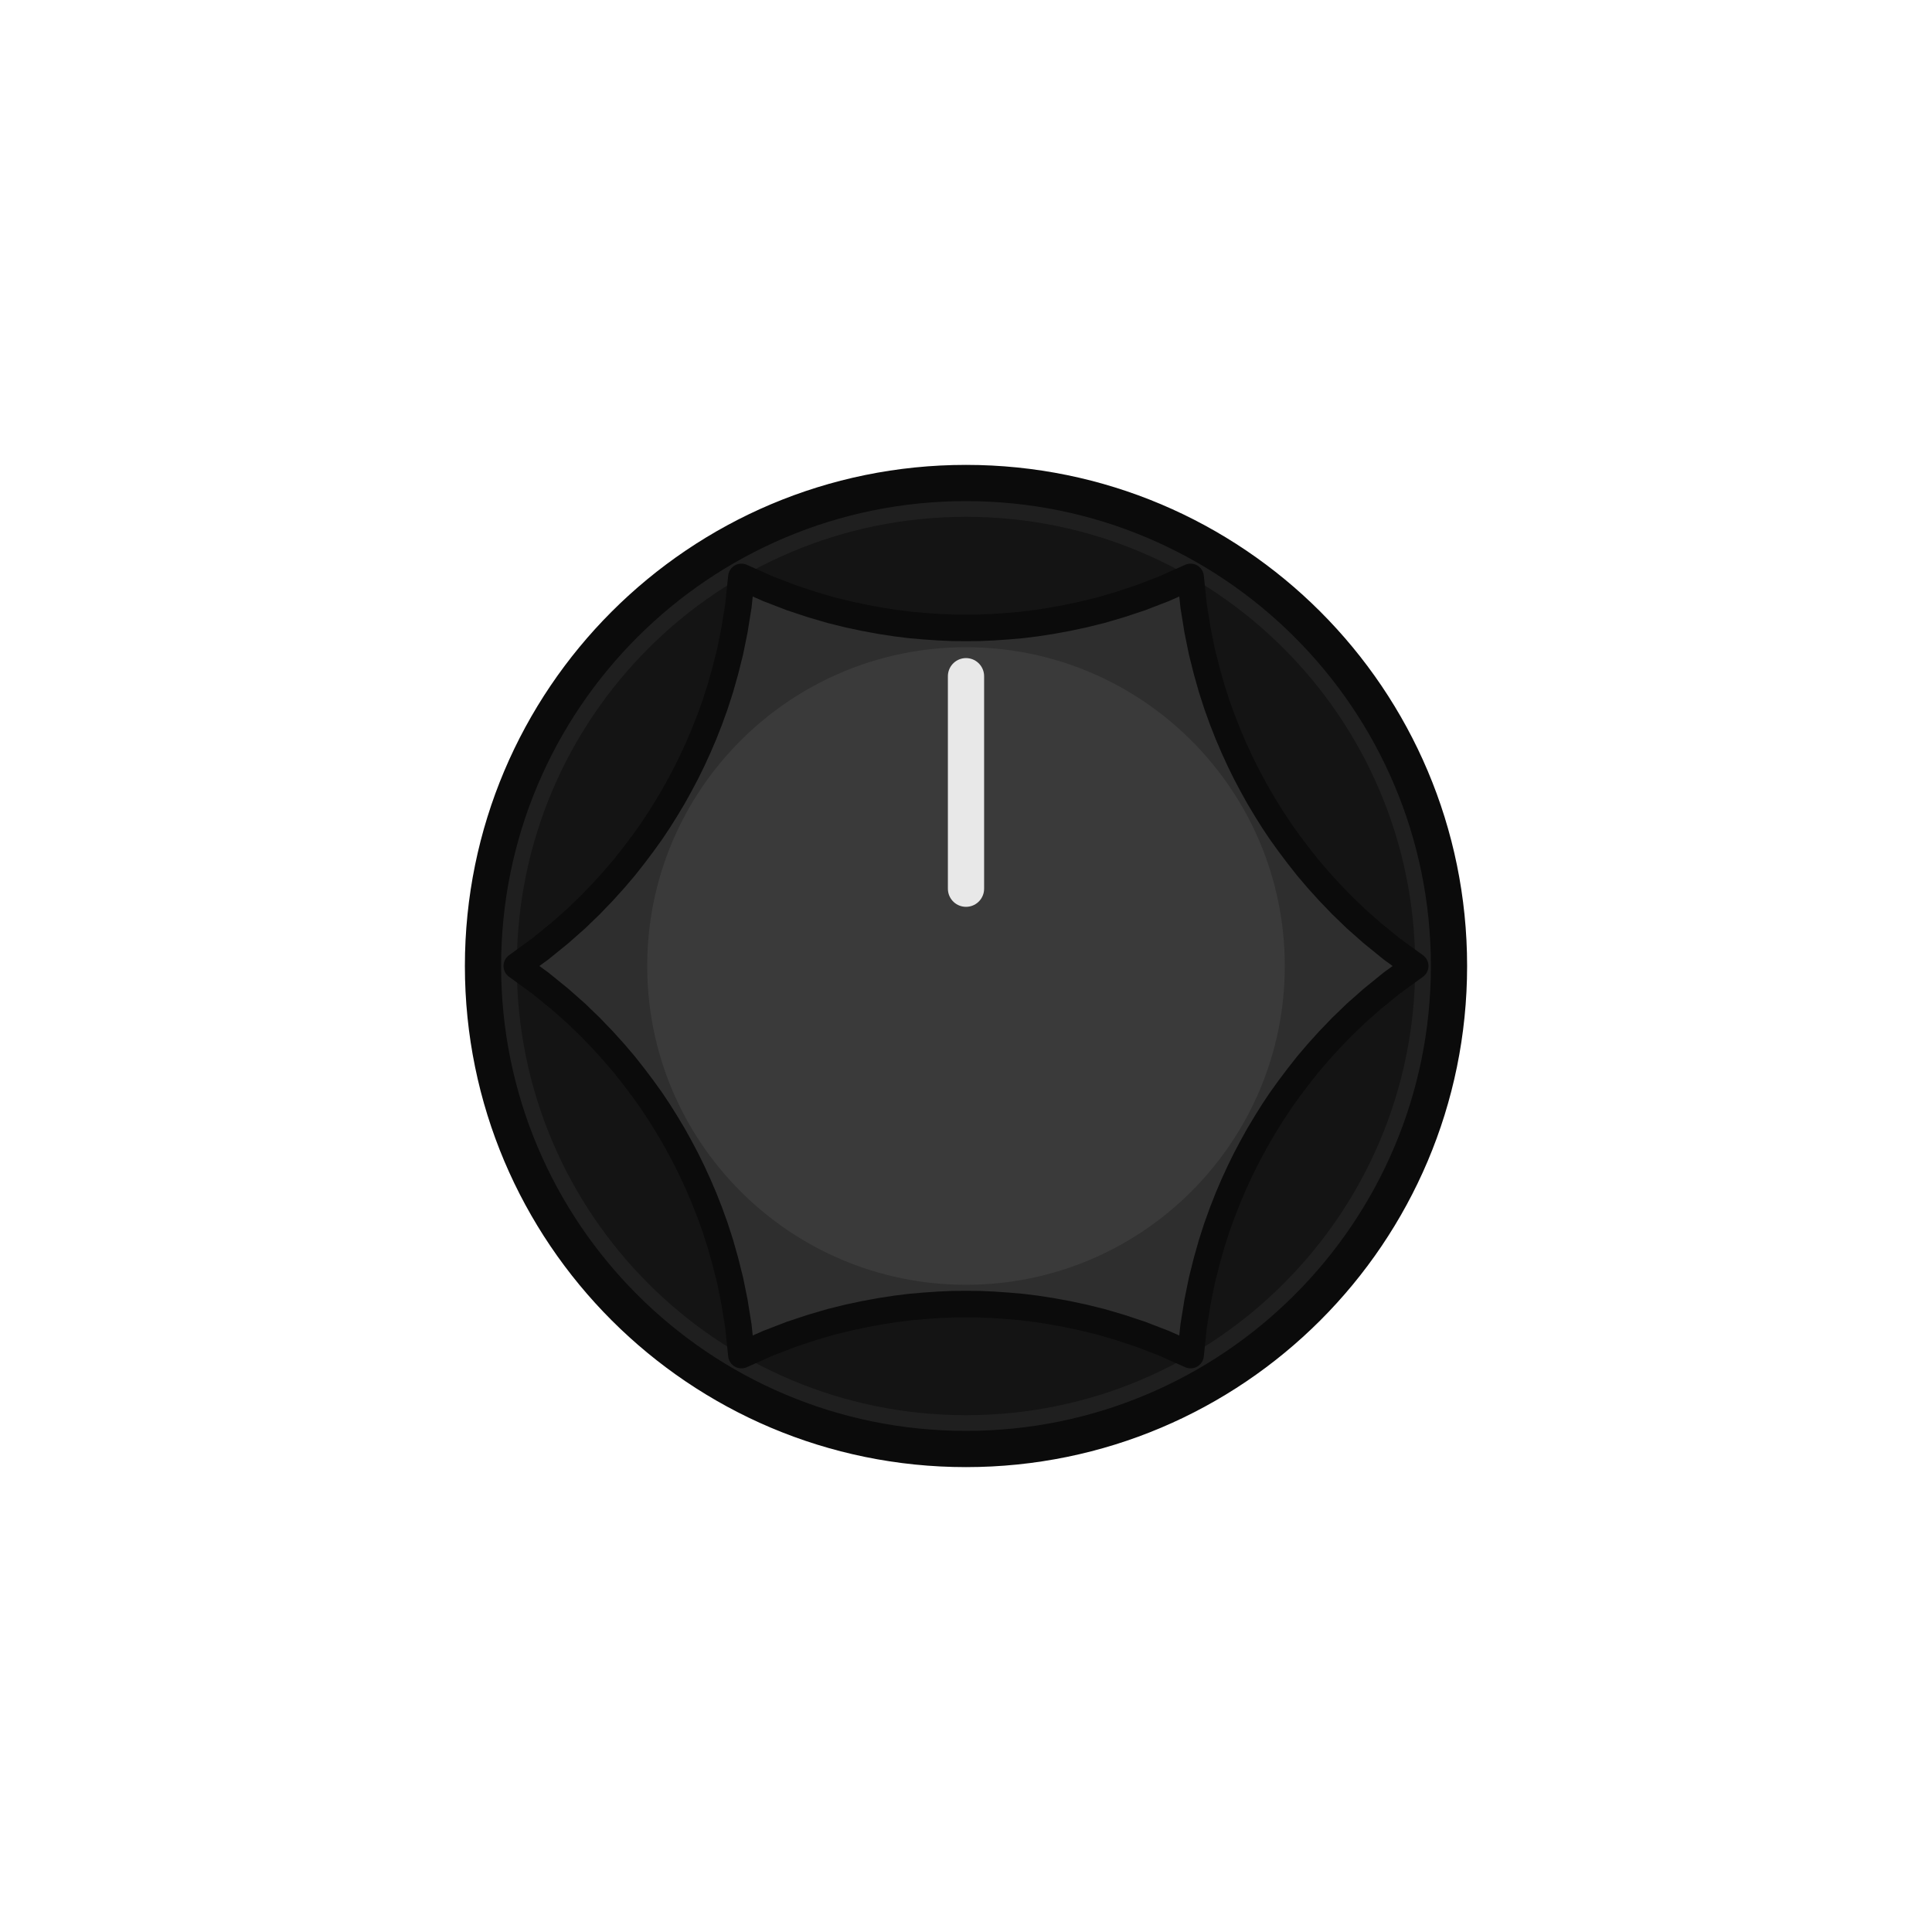
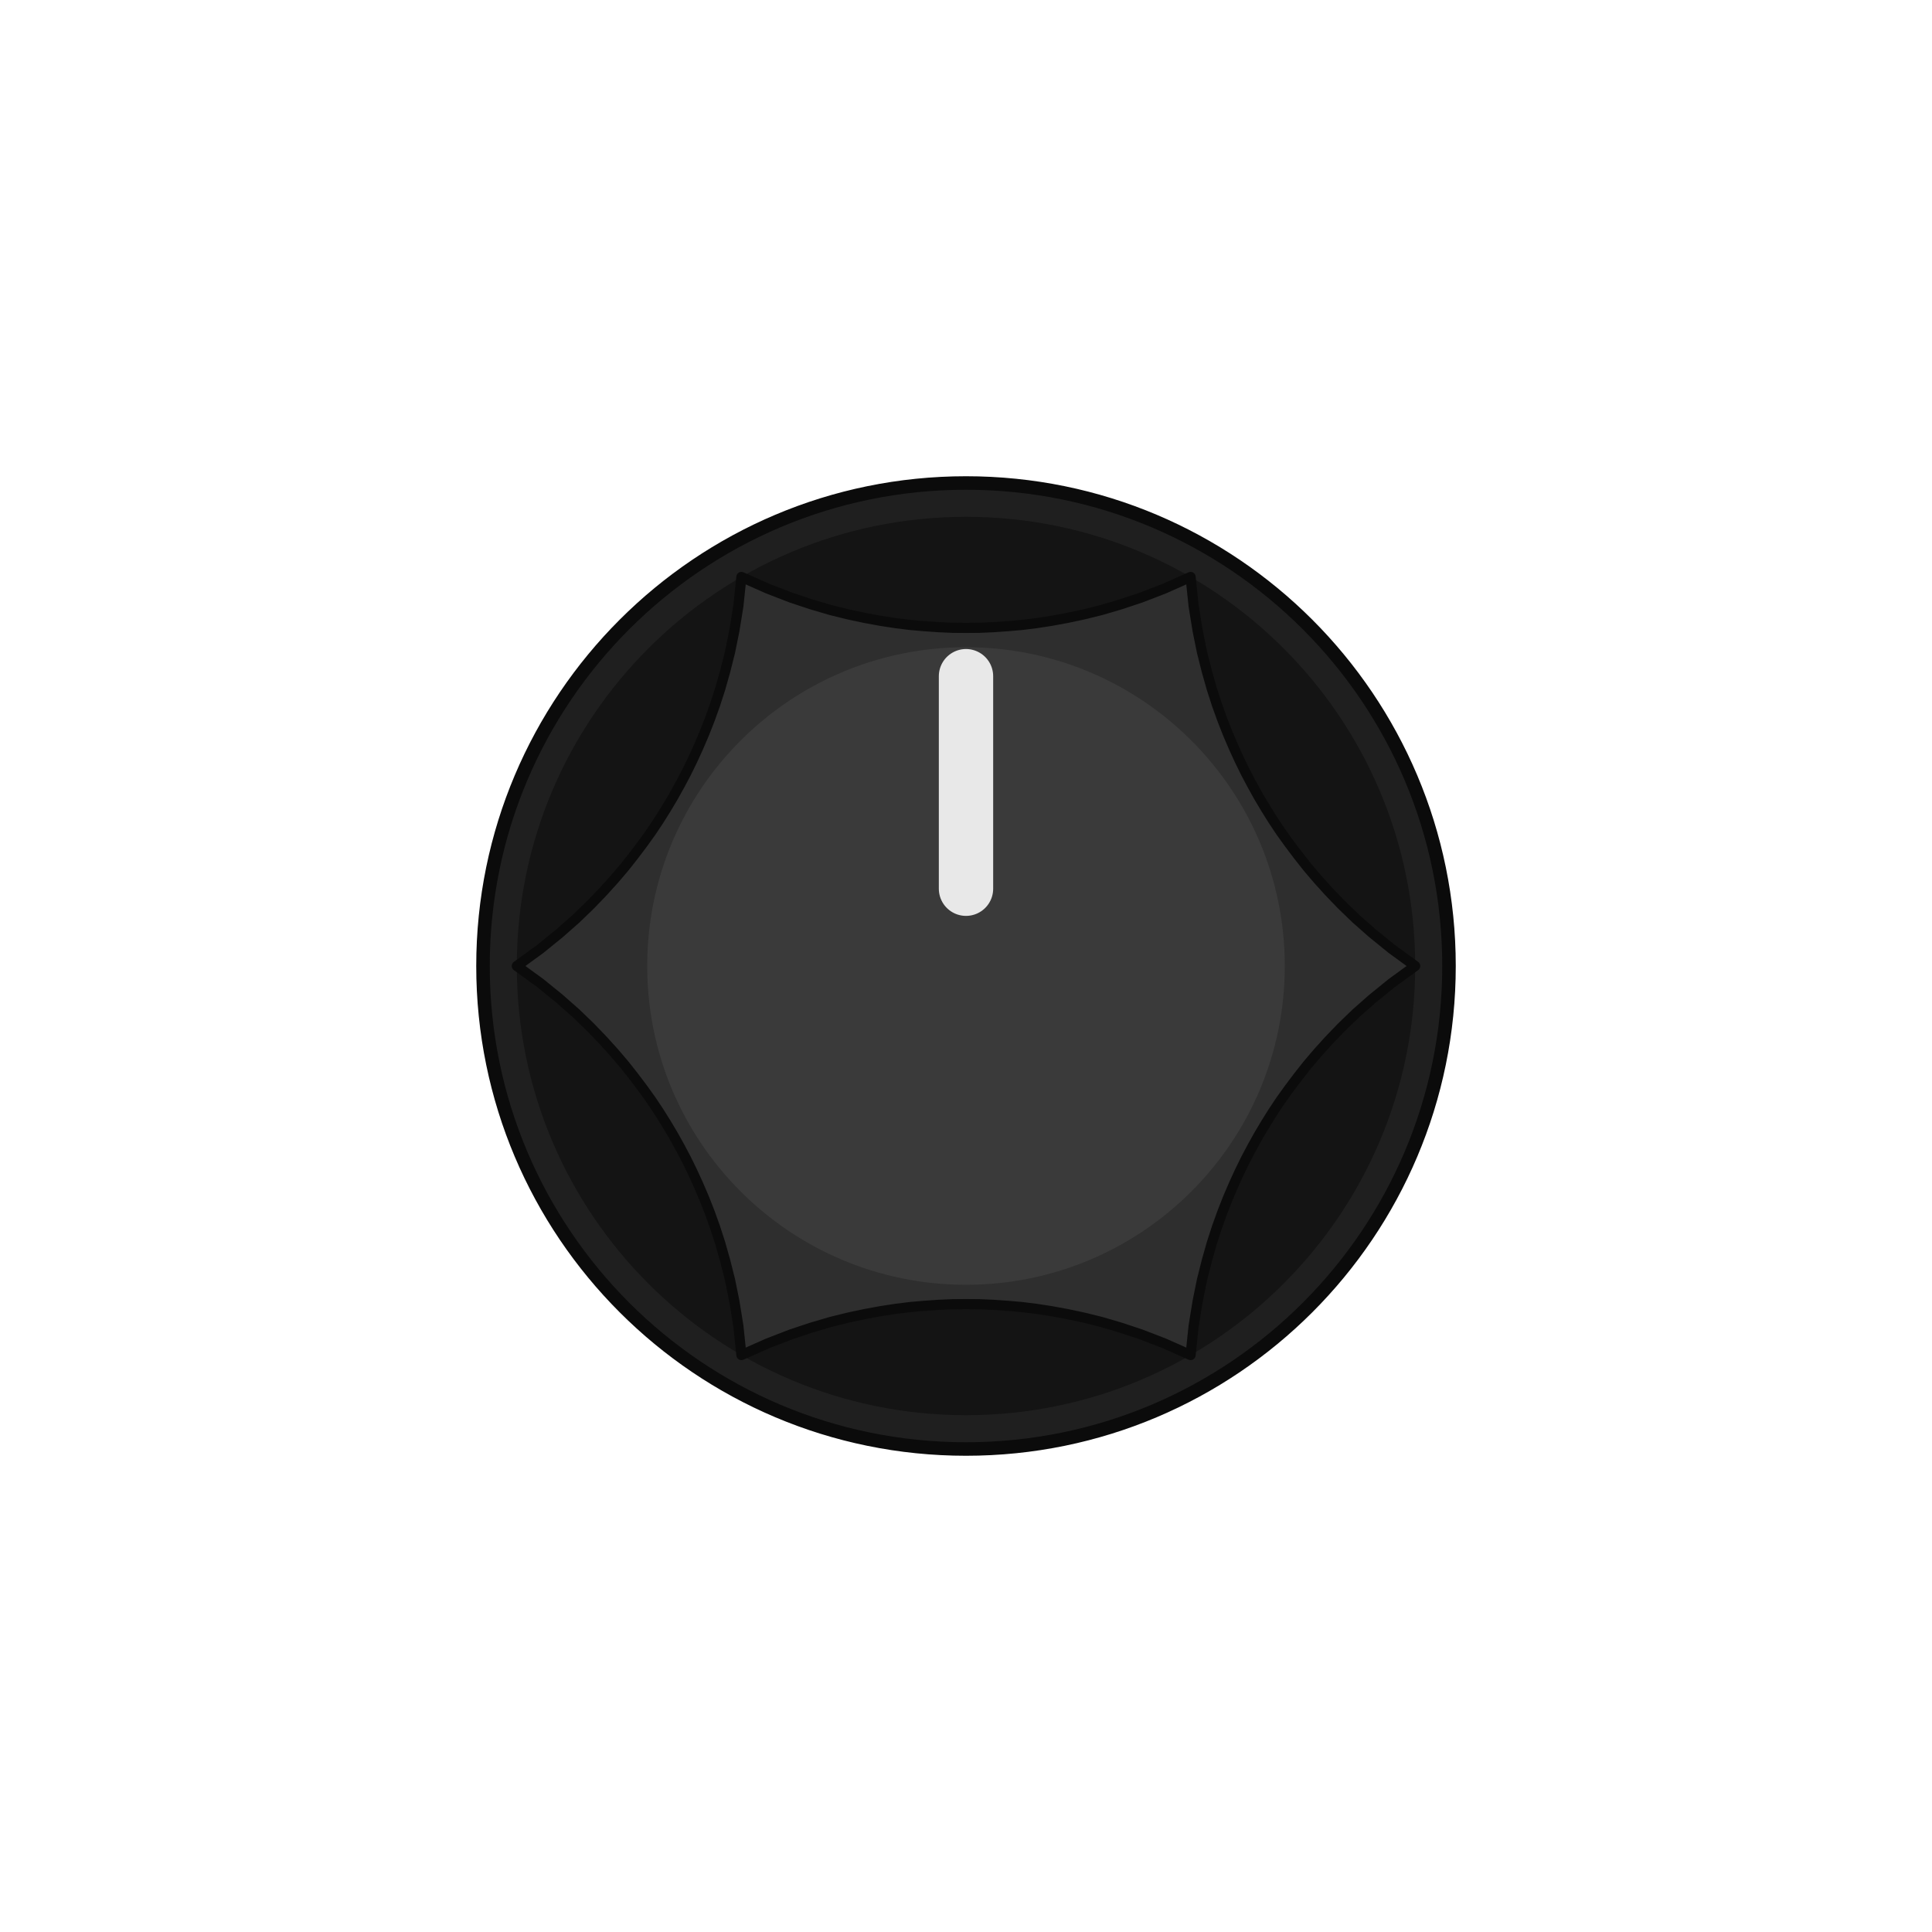
<svg xmlns="http://www.w3.org/2000/svg" width="47.240" height="47.240" viewBox="-8.000 -8.000 16.000 16.000">
-   <circle cx="0" cy="0" r="4.000" fill="#1f1f1f" stroke="#0b0b0b" stroke-width="0.30" />
+   <circle cx="0" cy="0" r="4.000" fill="#1f1f1f" stroke="#0b0b0b" stroke-width="0.112" />
  <circle cx="0" cy="0" r="3.720" fill="#141414" />
-   <path d="M 3.720 0.000 L 3.525 0.142 L 3.365 0.272 L 3.229 0.392 L 3.111 0.506 L 3.007 0.614 L 2.913 0.718 L 2.827 0.819 L 2.749 0.918 L 2.676 1.015 L 2.607 1.111 L 2.543 1.207 L 2.483 1.303 L 2.425 1.400 L 2.370 1.499 L 2.317 1.599 L 2.266 1.703 L 2.217 1.810 L 2.169 1.922 L 2.123 2.039 L 2.078 2.164 L 2.035 2.297 L 1.994 2.442 L 1.954 2.601 L 1.918 2.778 L 1.885 2.982 L 1.860 3.222 L 1.860 3.222 L 1.639 3.124 L 1.447 3.050 L 1.275 2.993 L 1.118 2.947 L 0.972 2.911 L 0.835 2.882 L 0.704 2.858 L 0.580 2.839 L 0.459 2.824 L 0.342 2.814 L 0.227 2.806 L 0.113 2.801 L 0.000 2.800 L -0.113 2.801 L -0.227 2.806 L -0.342 2.814 L -0.459 2.824 L -0.580 2.839 L -0.704 2.858 L -0.835 2.882 L -0.972 2.911 L -1.118 2.947 L -1.275 2.993 L -1.447 3.050 L -1.639 3.124 L -1.860 3.222 L -1.860 3.222 L -1.885 2.982 L -1.918 2.778 L -1.954 2.601 L -1.994 2.442 L -2.035 2.297 L -2.078 2.164 L -2.123 2.039 L -2.169 1.922 L -2.217 1.810 L -2.266 1.703 L -2.317 1.599 L -2.370 1.499 L -2.425 1.400 L -2.483 1.303 L -2.543 1.207 L -2.607 1.111 L -2.676 1.015 L -2.749 0.918 L -2.827 0.819 L -2.913 0.718 L -3.007 0.614 L -3.111 0.506 L -3.229 0.392 L -3.365 0.272 L -3.525 0.142 L -3.720 0.000 L -3.720 0.000 L -3.525 -0.142 L -3.365 -0.272 L -3.229 -0.392 L -3.111 -0.506 L -3.007 -0.614 L -2.913 -0.718 L -2.827 -0.819 L -2.749 -0.918 L -2.676 -1.015 L -2.607 -1.111 L -2.543 -1.207 L -2.483 -1.303 L -2.425 -1.400 L -2.370 -1.499 L -2.317 -1.599 L -2.266 -1.703 L -2.217 -1.810 L -2.169 -1.922 L -2.123 -2.039 L -2.078 -2.164 L -2.035 -2.297 L -1.994 -2.442 L -1.954 -2.601 L -1.918 -2.778 L -1.885 -2.982 L -1.860 -3.222 L -1.860 -3.222 L -1.639 -3.124 L -1.447 -3.050 L -1.275 -2.993 L -1.118 -2.947 L -0.972 -2.911 L -0.835 -2.882 L -0.704 -2.858 L -0.580 -2.839 L -0.459 -2.824 L -0.342 -2.814 L -0.227 -2.806 L -0.113 -2.801 L -0.000 -2.800 L 0.113 -2.801 L 0.227 -2.806 L 0.342 -2.814 L 0.459 -2.824 L 0.580 -2.839 L 0.704 -2.858 L 0.835 -2.882 L 0.972 -2.911 L 1.118 -2.947 L 1.275 -2.993 L 1.447 -3.050 L 1.639 -3.124 L 1.860 -3.222 L 1.860 -3.222 L 1.885 -2.982 L 1.918 -2.778 L 1.954 -2.601 L 1.994 -2.442 L 2.035 -2.297 L 2.078 -2.164 L 2.123 -2.039 L 2.169 -1.922 L 2.217 -1.810 L 2.266 -1.703 L 2.317 -1.599 L 2.370 -1.499 L 2.425 -1.400 L 2.483 -1.303 L 2.543 -1.207 L 2.607 -1.111 L 2.676 -1.015 L 2.749 -0.918 L 2.827 -0.819 L 2.913 -0.718 L 3.007 -0.614 L 3.111 -0.506 L 3.229 -0.392 L 3.365 -0.272 L 3.525 -0.142 L 3.720 0.000 Z" fill="#2e2e2e" stroke="#0b0b0b" stroke-width="0.22" stroke-linejoin="round" />
+   <path d="M 3.720 0.000 L 3.525 0.142 L 3.365 0.272 L 3.229 0.392 L 3.111 0.506 L 3.007 0.614 L 2.913 0.718 L 2.827 0.819 L 2.749 0.918 L 2.676 1.015 L 2.607 1.111 L 2.543 1.207 L 2.483 1.303 L 2.425 1.400 L 2.370 1.499 L 2.317 1.599 L 2.266 1.703 L 2.217 1.810 L 2.169 1.922 L 2.123 2.039 L 2.078 2.164 L 2.035 2.297 L 1.994 2.442 L 1.954 2.601 L 1.918 2.778 L 1.885 2.982 L 1.860 3.222 L 1.860 3.222 L 1.639 3.124 L 1.447 3.050 L 1.275 2.993 L 1.118 2.947 L 0.972 2.911 L 0.835 2.882 L 0.704 2.858 L 0.580 2.839 L 0.459 2.824 L 0.342 2.814 L 0.227 2.806 L 0.113 2.801 L 0.000 2.800 L -0.113 2.801 L -0.227 2.806 L -0.342 2.814 L -0.459 2.824 L -0.580 2.839 L -0.704 2.858 L -0.835 2.882 L -0.972 2.911 L -1.118 2.947 L -1.275 2.993 L -1.447 3.050 L -1.639 3.124 L -1.860 3.222 L -1.860 3.222 L -1.885 2.982 L -1.918 2.778 L -1.954 2.601 L -1.994 2.442 L -2.035 2.297 L -2.078 2.164 L -2.123 2.039 L -2.169 1.922 L -2.217 1.810 L -2.266 1.703 L -2.317 1.599 L -2.370 1.499 L -2.425 1.400 L -2.483 1.303 L -2.543 1.207 L -2.607 1.111 L -2.676 1.015 L -2.749 0.918 L -2.827 0.819 L -2.913 0.718 L -3.007 0.614 L -3.111 0.506 L -3.229 0.392 L -3.365 0.272 L -3.525 0.142 L -3.720 0.000 L -3.720 0.000 L -3.525 -0.142 L -3.365 -0.272 L -3.229 -0.392 L -3.111 -0.506 L -3.007 -0.614 L -2.913 -0.718 L -2.827 -0.819 L -2.749 -0.918 L -2.676 -1.015 L -2.607 -1.111 L -2.543 -1.207 L -2.483 -1.303 L -2.425 -1.400 L -2.370 -1.499 L -2.317 -1.599 L -2.266 -1.703 L -2.217 -1.810 L -2.169 -1.922 L -2.123 -2.039 L -2.078 -2.164 L -2.035 -2.297 L -1.994 -2.442 L -1.954 -2.601 L -1.918 -2.778 L -1.885 -2.982 L -1.860 -3.222 L -1.860 -3.222 L -1.639 -3.124 L -1.447 -3.050 L -1.275 -2.993 L -1.118 -2.947 L -0.972 -2.911 L -0.835 -2.882 L -0.704 -2.858 L -0.580 -2.839 L -0.459 -2.824 L -0.342 -2.814 L -0.227 -2.806 L -0.113 -2.801 L -0.000 -2.800 L 0.113 -2.801 L 0.227 -2.806 L 0.342 -2.814 L 0.459 -2.824 L 0.580 -2.839 L 0.704 -2.858 L 0.835 -2.882 L 0.972 -2.911 L 1.118 -2.947 L 1.275 -2.993 L 1.447 -3.050 L 1.639 -3.124 L 1.860 -3.222 L 1.860 -3.222 L 1.885 -2.982 L 1.918 -2.778 L 1.954 -2.601 L 1.994 -2.442 L 2.035 -2.297 L 2.078 -2.164 L 2.123 -2.039 L 2.169 -1.922 L 2.217 -1.810 L 2.266 -1.703 L 2.317 -1.599 L 2.370 -1.499 L 2.425 -1.400 L 2.483 -1.303 L 2.543 -1.207 L 2.607 -1.111 L 2.676 -1.015 L 2.749 -0.918 L 2.827 -0.819 L 2.913 -0.718 L 3.007 -0.614 L 3.111 -0.506 L 3.229 -0.392 L 3.365 -0.272 L 3.525 -0.142 L 3.720 0.000 Z" fill="#2e2e2e" stroke="#0b0b0b" stroke-width="0.084" stroke-linejoin="round" />
  <circle cx="0" cy="0" r="2.640" fill="#3a3a3a" />
-   <line x1="0" y1="-0.640" x2="0" y2="-2.400" stroke="#e8e8e8" stroke-width="0.300" stroke-linecap="round" />
+   <line x1="0" y1="-0.640" x2="0" y2="-2.400" stroke="#e8e8e8" stroke-width="0.450" stroke-linecap="round" />
</svg>
